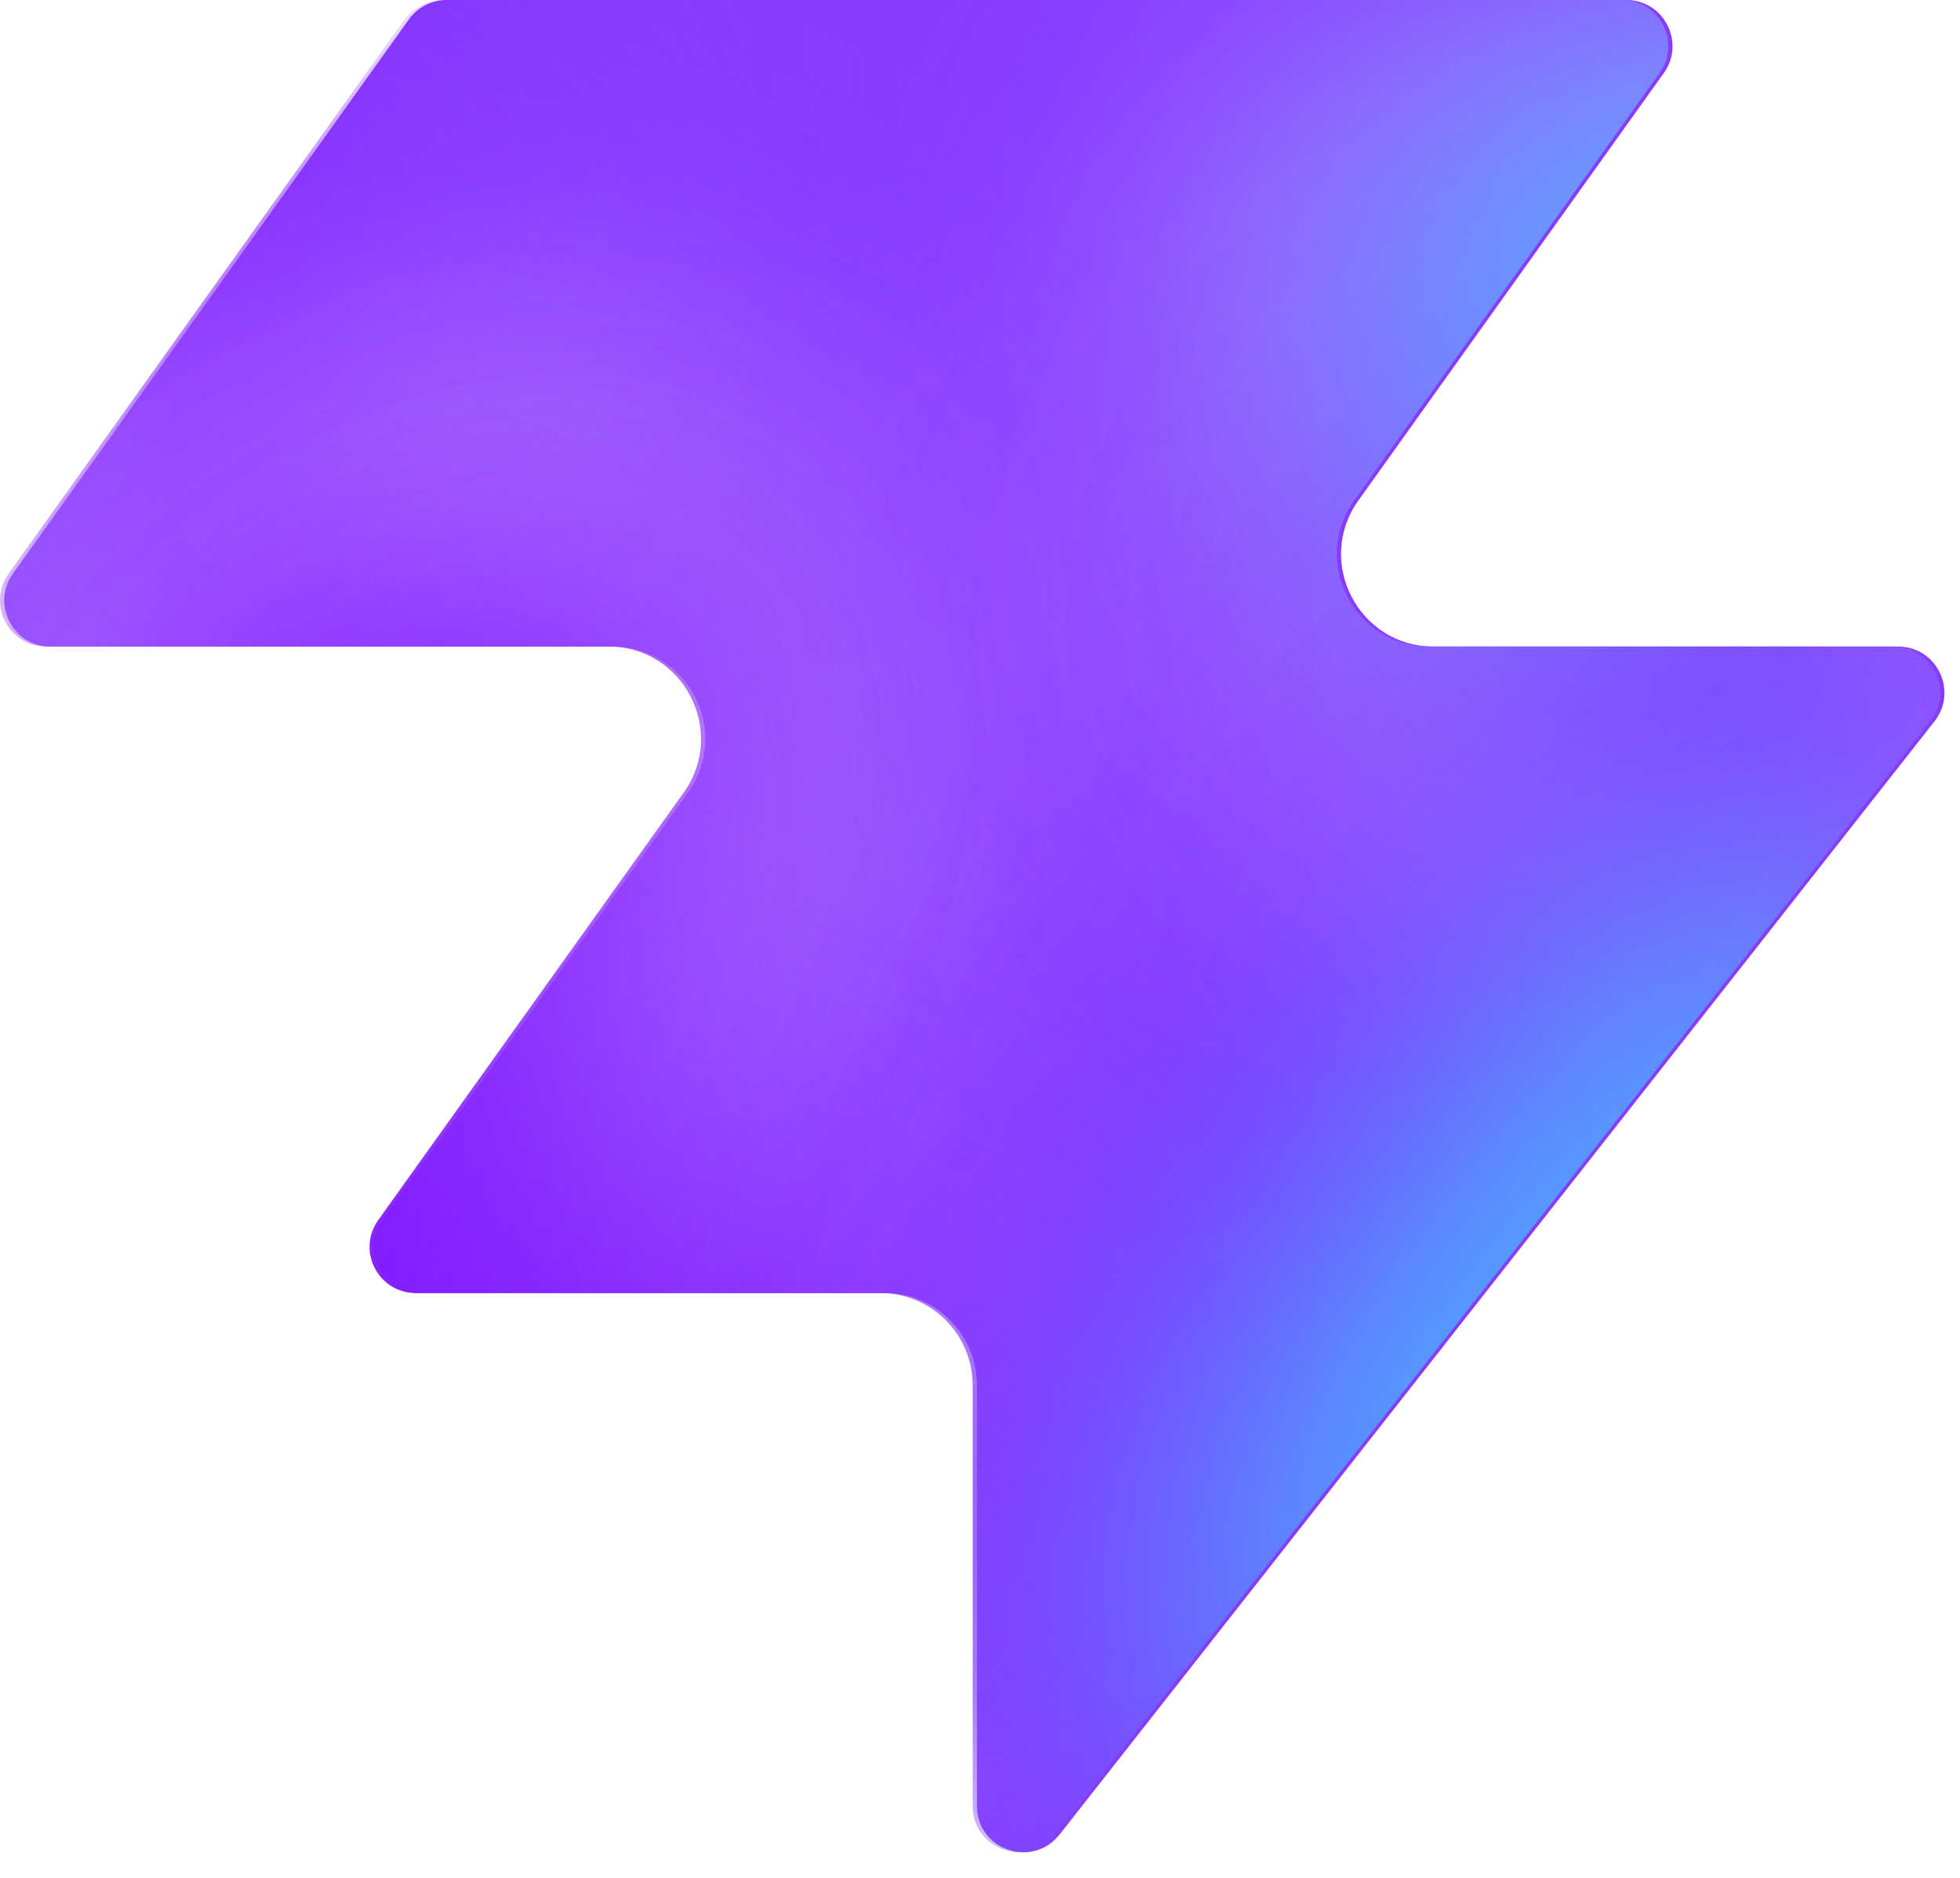
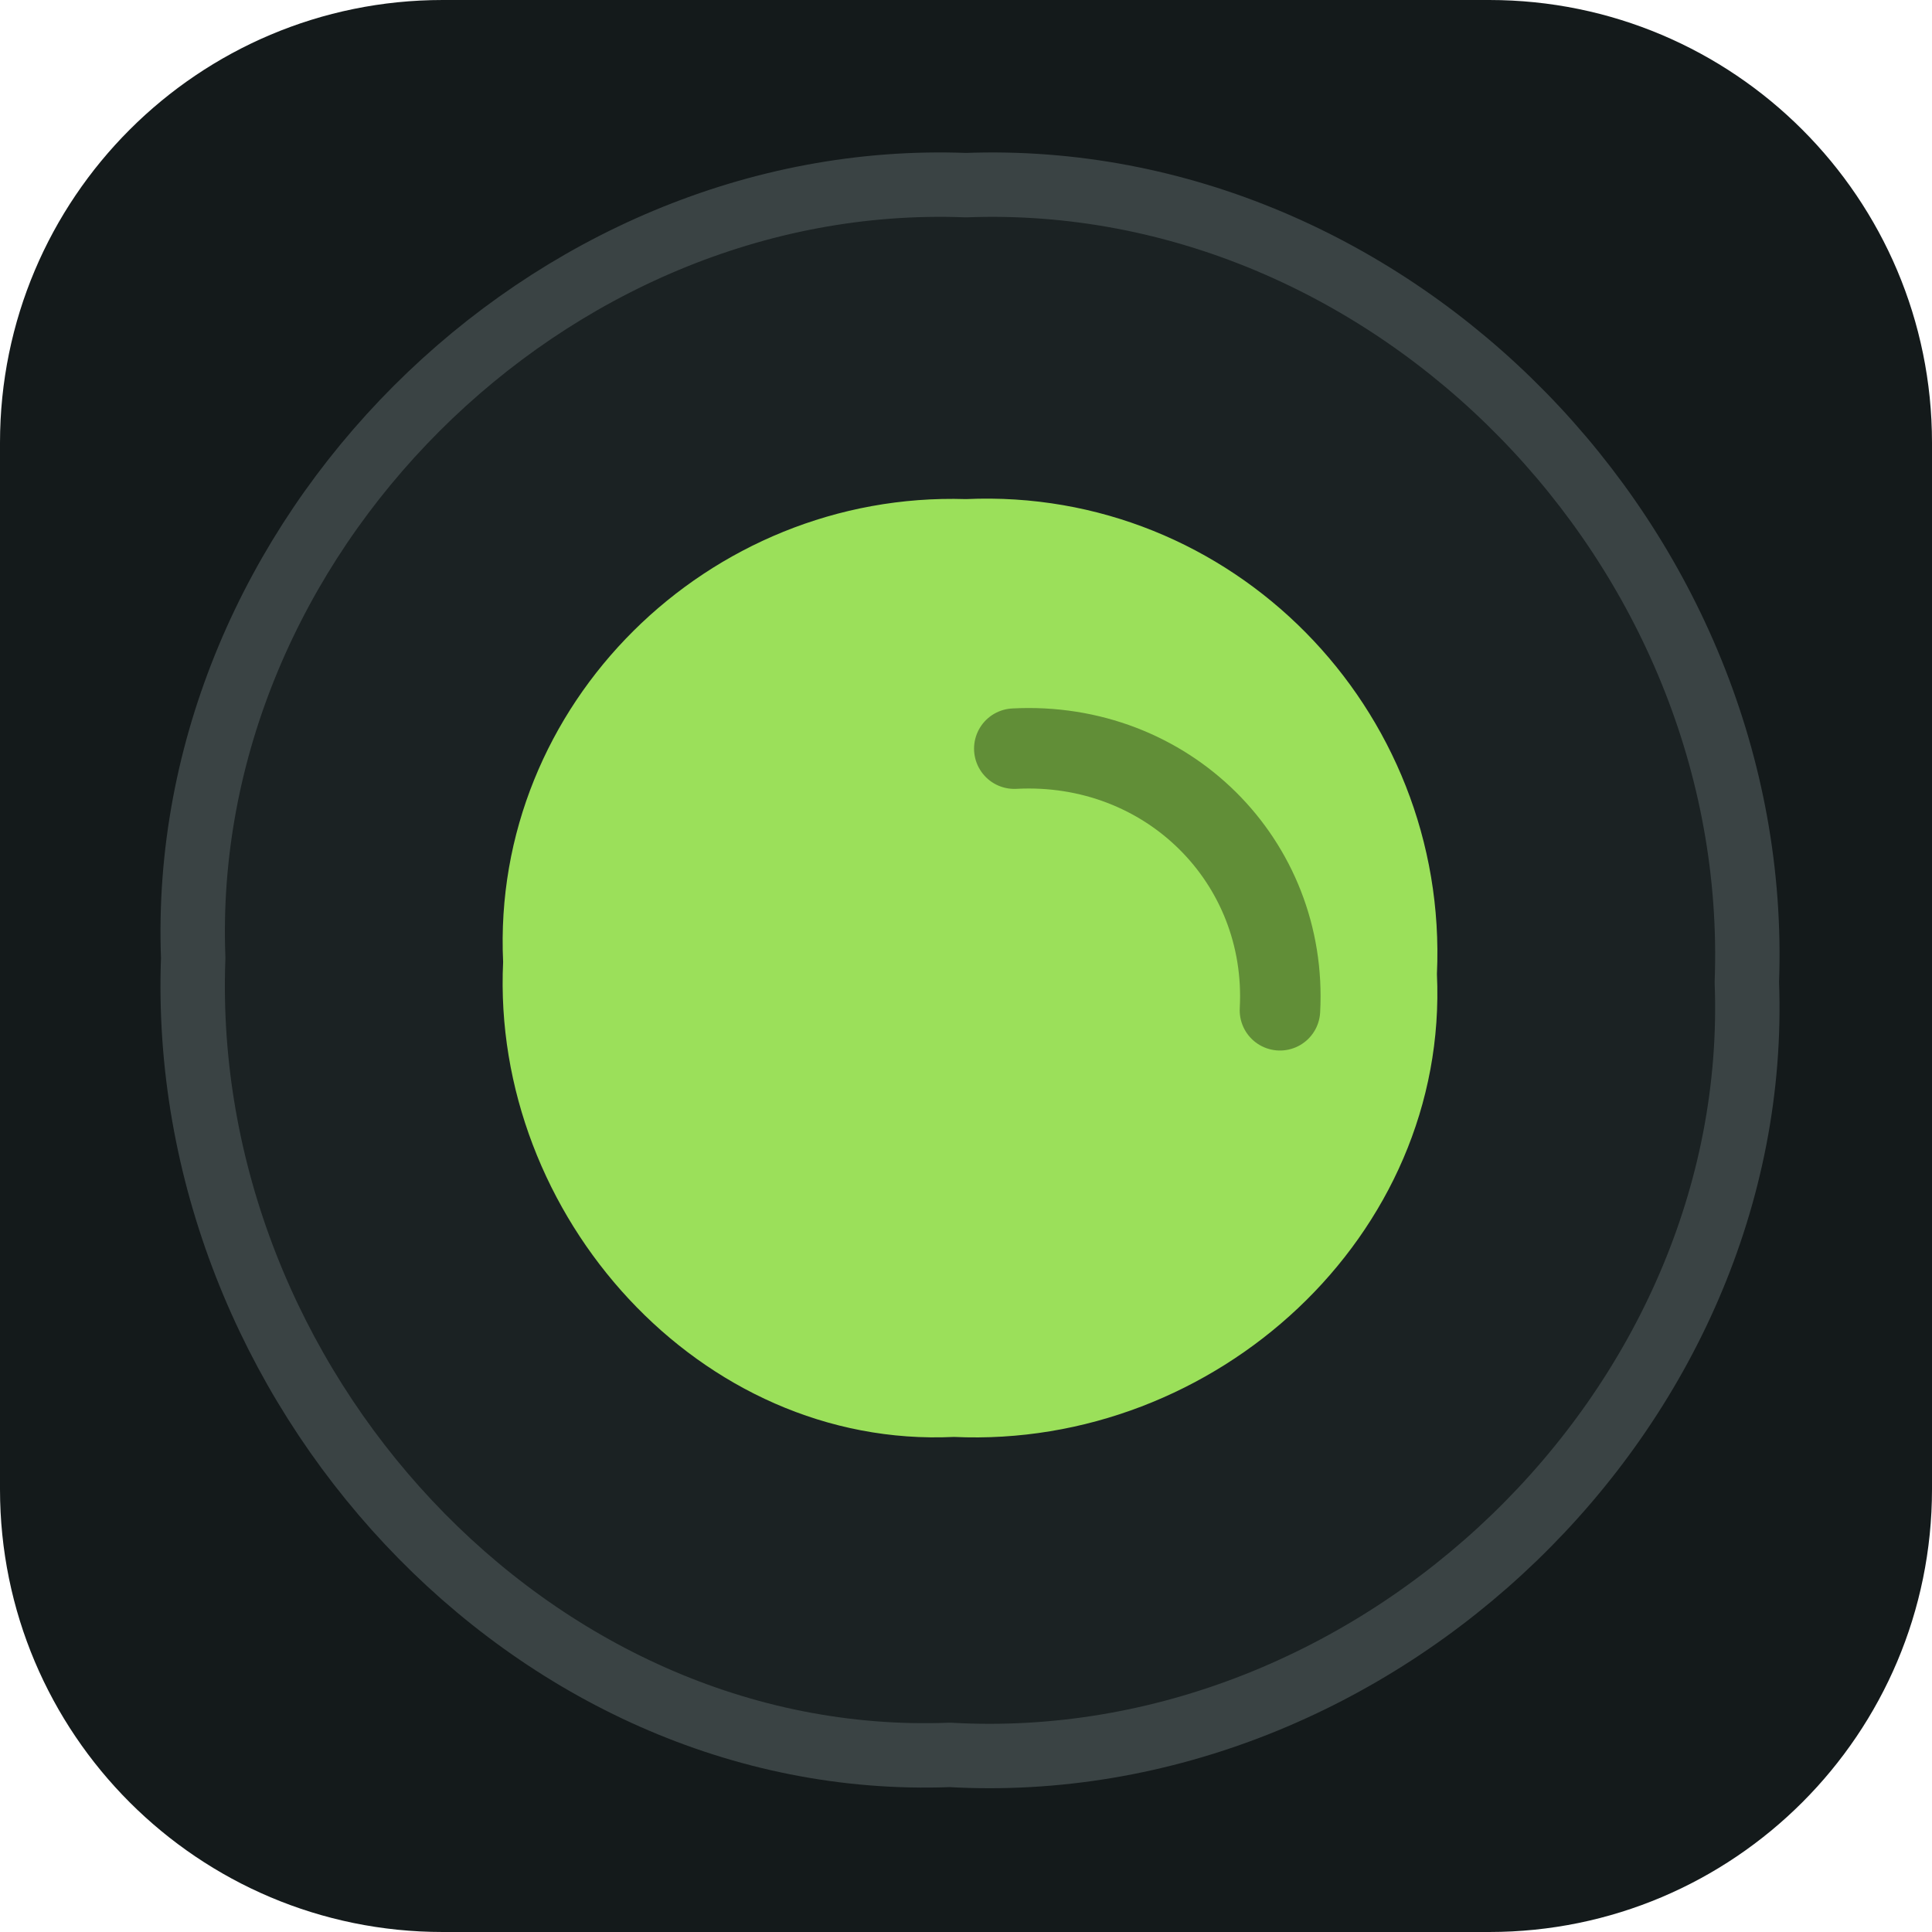
- <svg xmlns="http://www.w3.org/2000/svg" width="48" height="46" fill="none" viewBox="0 0 48 46">
-   <path fill="#863bff" d="M25.946 44.938c-.664.845-2.021.375-2.021-.698V33.937a2.26 2.26 0 0 0-2.262-2.262H10.287c-.92 0-1.456-1.04-.92-1.788l7.48-10.471c1.07-1.497 0-3.578-1.842-3.578H1.237c-.92 0-1.456-1.04-.92-1.788L10.013.474c.214-.297.556-.474.92-.474h28.894c.92 0 1.456 1.04.92 1.788l-7.48 10.471c-1.07 1.498 0 3.579 1.842 3.579h11.377c.943 0 1.473 1.088.89 1.83L25.947 44.94z" style="fill:#863bff;fill:color(display-p3 .525 .23 1);fill-opacity:1" />
-   <mask id="a" width="48" height="46" x="0" y="0" maskUnits="userSpaceOnUse" style="mask-type:alpha">
-     <path fill="#000" d="M25.842 44.938c-.664.844-2.021.375-2.021-.698V33.937a2.26 2.26 0 0 0-2.262-2.262H10.183c-.92 0-1.456-1.04-.92-1.788l7.48-10.471c1.07-1.498 0-3.579-1.842-3.579H1.133c-.92 0-1.456-1.04-.92-1.787L9.91.473c.214-.297.556-.474.92-.474h28.894c.92 0 1.456 1.04.92 1.788l-7.48 10.471c-1.07 1.498 0 3.578 1.842 3.578h11.377c.943 0 1.473 1.088.89 1.832L25.843 44.94z" style="fill:#000;fill-opacity:1" />
-   </mask>
-   <g mask="url(#a)">
-     <g filter="url(#b)">
-       <ellipse cx="5.508" cy="14.704" fill="#ede6ff" rx="5.508" ry="14.704" style="fill:#ede6ff;fill:color(display-p3 .927 .903 1);fill-opacity:1" transform="matrix(.00324 1 1 -.00324 -4.47 31.516)" />
-     </g>
-     <g filter="url(#c)">
-       <ellipse cx="10.399" cy="29.851" fill="#ede6ff" rx="10.399" ry="29.851" style="fill:#ede6ff;fill:color(display-p3 .927 .903 1);fill-opacity:1" transform="matrix(.00324 1 1 -.00324 -39.328 7.883)" />
-     </g>
-     <g filter="url(#d)">
-       <ellipse cx="5.508" cy="30.487" fill="#7e14ff" rx="5.508" ry="30.487" style="fill:#7e14ff;fill:color(display-p3 .492 .077 1);fill-opacity:1" transform="rotate(89.814 -25.913 -14.639)scale(1 -1)" />
-     </g>
-     <g filter="url(#e)">
-       <ellipse cx="5.508" cy="30.599" fill="#7e14ff" rx="5.508" ry="30.599" style="fill:#7e14ff;fill:color(display-p3 .492 .077 1);fill-opacity:1" transform="rotate(89.814 -32.644 -3.334)scale(1 -1)" />
-     </g>
-     <g filter="url(#f)">
-       <ellipse cx="5.508" cy="30.599" fill="#7e14ff" rx="5.508" ry="30.599" style="fill:#7e14ff;fill:color(display-p3 .492 .077 1);fill-opacity:1" transform="matrix(.00324 1 1 -.00324 -34.34 30.47)" />
-     </g>
-     <g filter="url(#g)">
-       <ellipse cx="14.072" cy="22.078" fill="#ede6ff" rx="14.072" ry="22.078" style="fill:#ede6ff;fill:color(display-p3 .927 .903 1);fill-opacity:1" transform="rotate(93.35 24.506 48.493)scale(-1 1)" />
-     </g>
-     <g filter="url(#h)">
-       <ellipse cx="3.47" cy="21.501" fill="#7e14ff" rx="3.47" ry="21.501" style="fill:#7e14ff;fill:color(display-p3 .492 .077 1);fill-opacity:1" transform="rotate(89.009 28.708 47.59)scale(-1 1)" />
-     </g>
-     <g filter="url(#i)">
-       <ellipse cx="3.47" cy="21.501" fill="#7e14ff" rx="3.47" ry="21.501" style="fill:#7e14ff;fill:color(display-p3 .492 .077 1);fill-opacity:1" transform="rotate(89.009 28.708 47.59)scale(-1 1)" />
-     </g>
-     <g filter="url(#j)">
-       <ellipse cx=".387" cy="8.972" fill="#7e14ff" rx="4.407" ry="29.108" style="fill:#7e14ff;fill:color(display-p3 .492 .077 1);fill-opacity:1" transform="rotate(39.51 .387 8.972)" />
-     </g>
-     <g filter="url(#k)">
-       <ellipse cx="47.523" cy="-6.092" fill="#7e14ff" rx="4.407" ry="29.108" style="fill:#7e14ff;fill:color(display-p3 .492 .077 1);fill-opacity:1" transform="rotate(37.892 47.523 -6.092)" />
-     </g>
-     <g filter="url(#l)">
-       <ellipse cx="41.412" cy="6.333" fill="#47bfff" rx="5.971" ry="9.665" style="fill:#47bfff;fill:color(display-p3 .28 .748 1);fill-opacity:1" transform="rotate(37.892 41.412 6.333)" />
-     </g>
-     <g filter="url(#m)">
-       <ellipse cx="-1.879" cy="38.332" fill="#7e14ff" rx="4.407" ry="29.108" style="fill:#7e14ff;fill:color(display-p3 .492 .077 1);fill-opacity:1" transform="rotate(37.892 -1.88 38.332)" />
-     </g>
-     <g filter="url(#n)">
-       <ellipse cx="-1.879" cy="38.332" fill="#7e14ff" rx="4.407" ry="29.108" style="fill:#7e14ff;fill:color(display-p3 .492 .077 1);fill-opacity:1" transform="rotate(37.892 -1.88 38.332)" />
-     </g>
-     <g filter="url(#o)">
-       <ellipse cx="35.651" cy="29.907" fill="#7e14ff" rx="4.407" ry="29.108" style="fill:#7e14ff;fill:color(display-p3 .492 .077 1);fill-opacity:1" transform="rotate(37.892 35.651 29.907)" />
-     </g>
-     <g filter="url(#p)">
-       <ellipse cx="38.418" cy="32.4" fill="#47bfff" rx="5.971" ry="15.297" style="fill:#47bfff;fill:color(display-p3 .28 .748 1);fill-opacity:1" transform="rotate(37.892 38.418 32.4)" />
-     </g>
-   </g>
-   <defs>
-     <filter id="b" width="60.045" height="41.654" x="-19.77" y="16.149" color-interpolation-filters="sRGB" filterUnits="userSpaceOnUse">
-       <feFlood flood-opacity="0" result="BackgroundImageFix" />
-       <feBlend in="SourceGraphic" in2="BackgroundImageFix" result="shape" />
-       <feGaussianBlur result="effect1_foregroundBlur_2002_17158" stdDeviation="7.659" />
-     </filter>
-     <filter id="c" width="90.34" height="51.437" x="-54.613" y="-7.533" color-interpolation-filters="sRGB" filterUnits="userSpaceOnUse">
-       <feFlood flood-opacity="0" result="BackgroundImageFix" />
-       <feBlend in="SourceGraphic" in2="BackgroundImageFix" result="shape" />
-       <feGaussianBlur result="effect1_foregroundBlur_2002_17158" stdDeviation="7.659" />
-     </filter>
-     <filter id="d" width="79.355" height="29.4" x="-49.64" y="2.03" color-interpolation-filters="sRGB" filterUnits="userSpaceOnUse">
-       <feFlood flood-opacity="0" result="BackgroundImageFix" />
-       <feBlend in="SourceGraphic" in2="BackgroundImageFix" result="shape" />
-       <feGaussianBlur result="effect1_foregroundBlur_2002_17158" stdDeviation="4.596" />
-     </filter>
-     <filter id="e" width="79.579" height="29.4" x="-45.045" y="20.029" color-interpolation-filters="sRGB" filterUnits="userSpaceOnUse">
-       <feFlood flood-opacity="0" result="BackgroundImageFix" />
-       <feBlend in="SourceGraphic" in2="BackgroundImageFix" result="shape" />
-       <feGaussianBlur result="effect1_foregroundBlur_2002_17158" stdDeviation="4.596" />
-     </filter>
-     <filter id="f" width="79.579" height="29.4" x="-43.513" y="21.178" color-interpolation-filters="sRGB" filterUnits="userSpaceOnUse">
-       <feFlood flood-opacity="0" result="BackgroundImageFix" />
-       <feBlend in="SourceGraphic" in2="BackgroundImageFix" result="shape" />
-       <feGaussianBlur result="effect1_foregroundBlur_2002_17158" stdDeviation="4.596" />
-     </filter>
-     <filter id="g" width="74.749" height="58.852" x="15.756" y="-17.901" color-interpolation-filters="sRGB" filterUnits="userSpaceOnUse">
-       <feFlood flood-opacity="0" result="BackgroundImageFix" />
-       <feBlend in="SourceGraphic" in2="BackgroundImageFix" result="shape" />
-       <feGaussianBlur result="effect1_foregroundBlur_2002_17158" stdDeviation="7.659" />
-     </filter>
-     <filter id="h" width="61.377" height="25.362" x="23.548" y="2.284" color-interpolation-filters="sRGB" filterUnits="userSpaceOnUse">
-       <feFlood flood-opacity="0" result="BackgroundImageFix" />
-       <feBlend in="SourceGraphic" in2="BackgroundImageFix" result="shape" />
-       <feGaussianBlur result="effect1_foregroundBlur_2002_17158" stdDeviation="4.596" />
-     </filter>
-     <filter id="i" width="61.377" height="25.362" x="23.548" y="2.284" color-interpolation-filters="sRGB" filterUnits="userSpaceOnUse">
-       <feFlood flood-opacity="0" result="BackgroundImageFix" />
-       <feBlend in="SourceGraphic" in2="BackgroundImageFix" result="shape" />
-       <feGaussianBlur result="effect1_foregroundBlur_2002_17158" stdDeviation="4.596" />
-     </filter>
-     <filter id="j" width="56.045" height="63.649" x="-27.636" y="-22.853" color-interpolation-filters="sRGB" filterUnits="userSpaceOnUse">
-       <feFlood flood-opacity="0" result="BackgroundImageFix" />
-       <feBlend in="SourceGraphic" in2="BackgroundImageFix" result="shape" />
-       <feGaussianBlur result="effect1_foregroundBlur_2002_17158" stdDeviation="4.596" />
-     </filter>
-     <filter id="k" width="54.814" height="64.646" x="20.116" y="-38.415" color-interpolation-filters="sRGB" filterUnits="userSpaceOnUse">
-       <feFlood flood-opacity="0" result="BackgroundImageFix" />
-       <feBlend in="SourceGraphic" in2="BackgroundImageFix" result="shape" />
-       <feGaussianBlur result="effect1_foregroundBlur_2002_17158" stdDeviation="4.596" />
-     </filter>
-     <filter id="l" width="33.541" height="35.313" x="24.641" y="-11.323" color-interpolation-filters="sRGB" filterUnits="userSpaceOnUse">
-       <feFlood flood-opacity="0" result="BackgroundImageFix" />
-       <feBlend in="SourceGraphic" in2="BackgroundImageFix" result="shape" />
-       <feGaussianBlur result="effect1_foregroundBlur_2002_17158" stdDeviation="4.596" />
-     </filter>
-     <filter id="m" width="54.814" height="64.646" x="-29.286" y="6.009" color-interpolation-filters="sRGB" filterUnits="userSpaceOnUse">
-       <feFlood flood-opacity="0" result="BackgroundImageFix" />
-       <feBlend in="SourceGraphic" in2="BackgroundImageFix" result="shape" />
-       <feGaussianBlur result="effect1_foregroundBlur_2002_17158" stdDeviation="4.596" />
-     </filter>
-     <filter id="n" width="54.814" height="64.646" x="-29.286" y="6.009" color-interpolation-filters="sRGB" filterUnits="userSpaceOnUse">
-       <feFlood flood-opacity="0" result="BackgroundImageFix" />
-       <feBlend in="SourceGraphic" in2="BackgroundImageFix" result="shape" />
-       <feGaussianBlur result="effect1_foregroundBlur_2002_17158" stdDeviation="4.596" />
-     </filter>
-     <filter id="o" width="54.814" height="64.646" x="8.244" y="-2.416" color-interpolation-filters="sRGB" filterUnits="userSpaceOnUse">
-       <feFlood flood-opacity="0" result="BackgroundImageFix" />
-       <feBlend in="SourceGraphic" in2="BackgroundImageFix" result="shape" />
-       <feGaussianBlur result="effect1_foregroundBlur_2002_17158" stdDeviation="4.596" />
-     </filter>
-     <filter id="p" width="39.409" height="43.623" x="18.713" y="10.588" color-interpolation-filters="sRGB" filterUnits="userSpaceOnUse">
-       <feFlood flood-opacity="0" result="BackgroundImageFix" />
-       <feBlend in="SourceGraphic" in2="BackgroundImageFix" result="shape" />
-       <feGaussianBlur result="effect1_foregroundBlur_2002_17158" stdDeviation="4.596" />
-     </filter>
-   </defs>
+ <svg xmlns="http://www.w3.org/2000/svg" viewBox="0 0 48 48">
+   <rect width="48" height="48" rx="11" fill="#141a1b" />
+   <path d="M24 4.6C34.6 4.2 43.8 13.6 43.4 24.4 43.8 35 34.2 44.2 23.6 43.6 13.2 44 4.4 34.4 4.8 23.8 4.4 13.4 13.6 4.2 24 4.6Z" fill="#1b2223" stroke="#3a4344" stroke-width="1.6" stroke-linejoin="round" />
+   <path d="M24 12.4C30.6 12.1 36 17.6 35.7 24.2 36 30.7 30.2 36 23.7 35.7 17.4 36 12.2 30.2 12.5 23.9 12.2 17.5 17.6 12.2 24 12.4Z" fill="#9be05a" />
+   <path d="M25.2 18.6C29 18.4 32 21.4 31.8 25.1" fill="none" stroke="#0a1403" stroke-width="2" stroke-linecap="round" opacity=".4" />
</svg>
